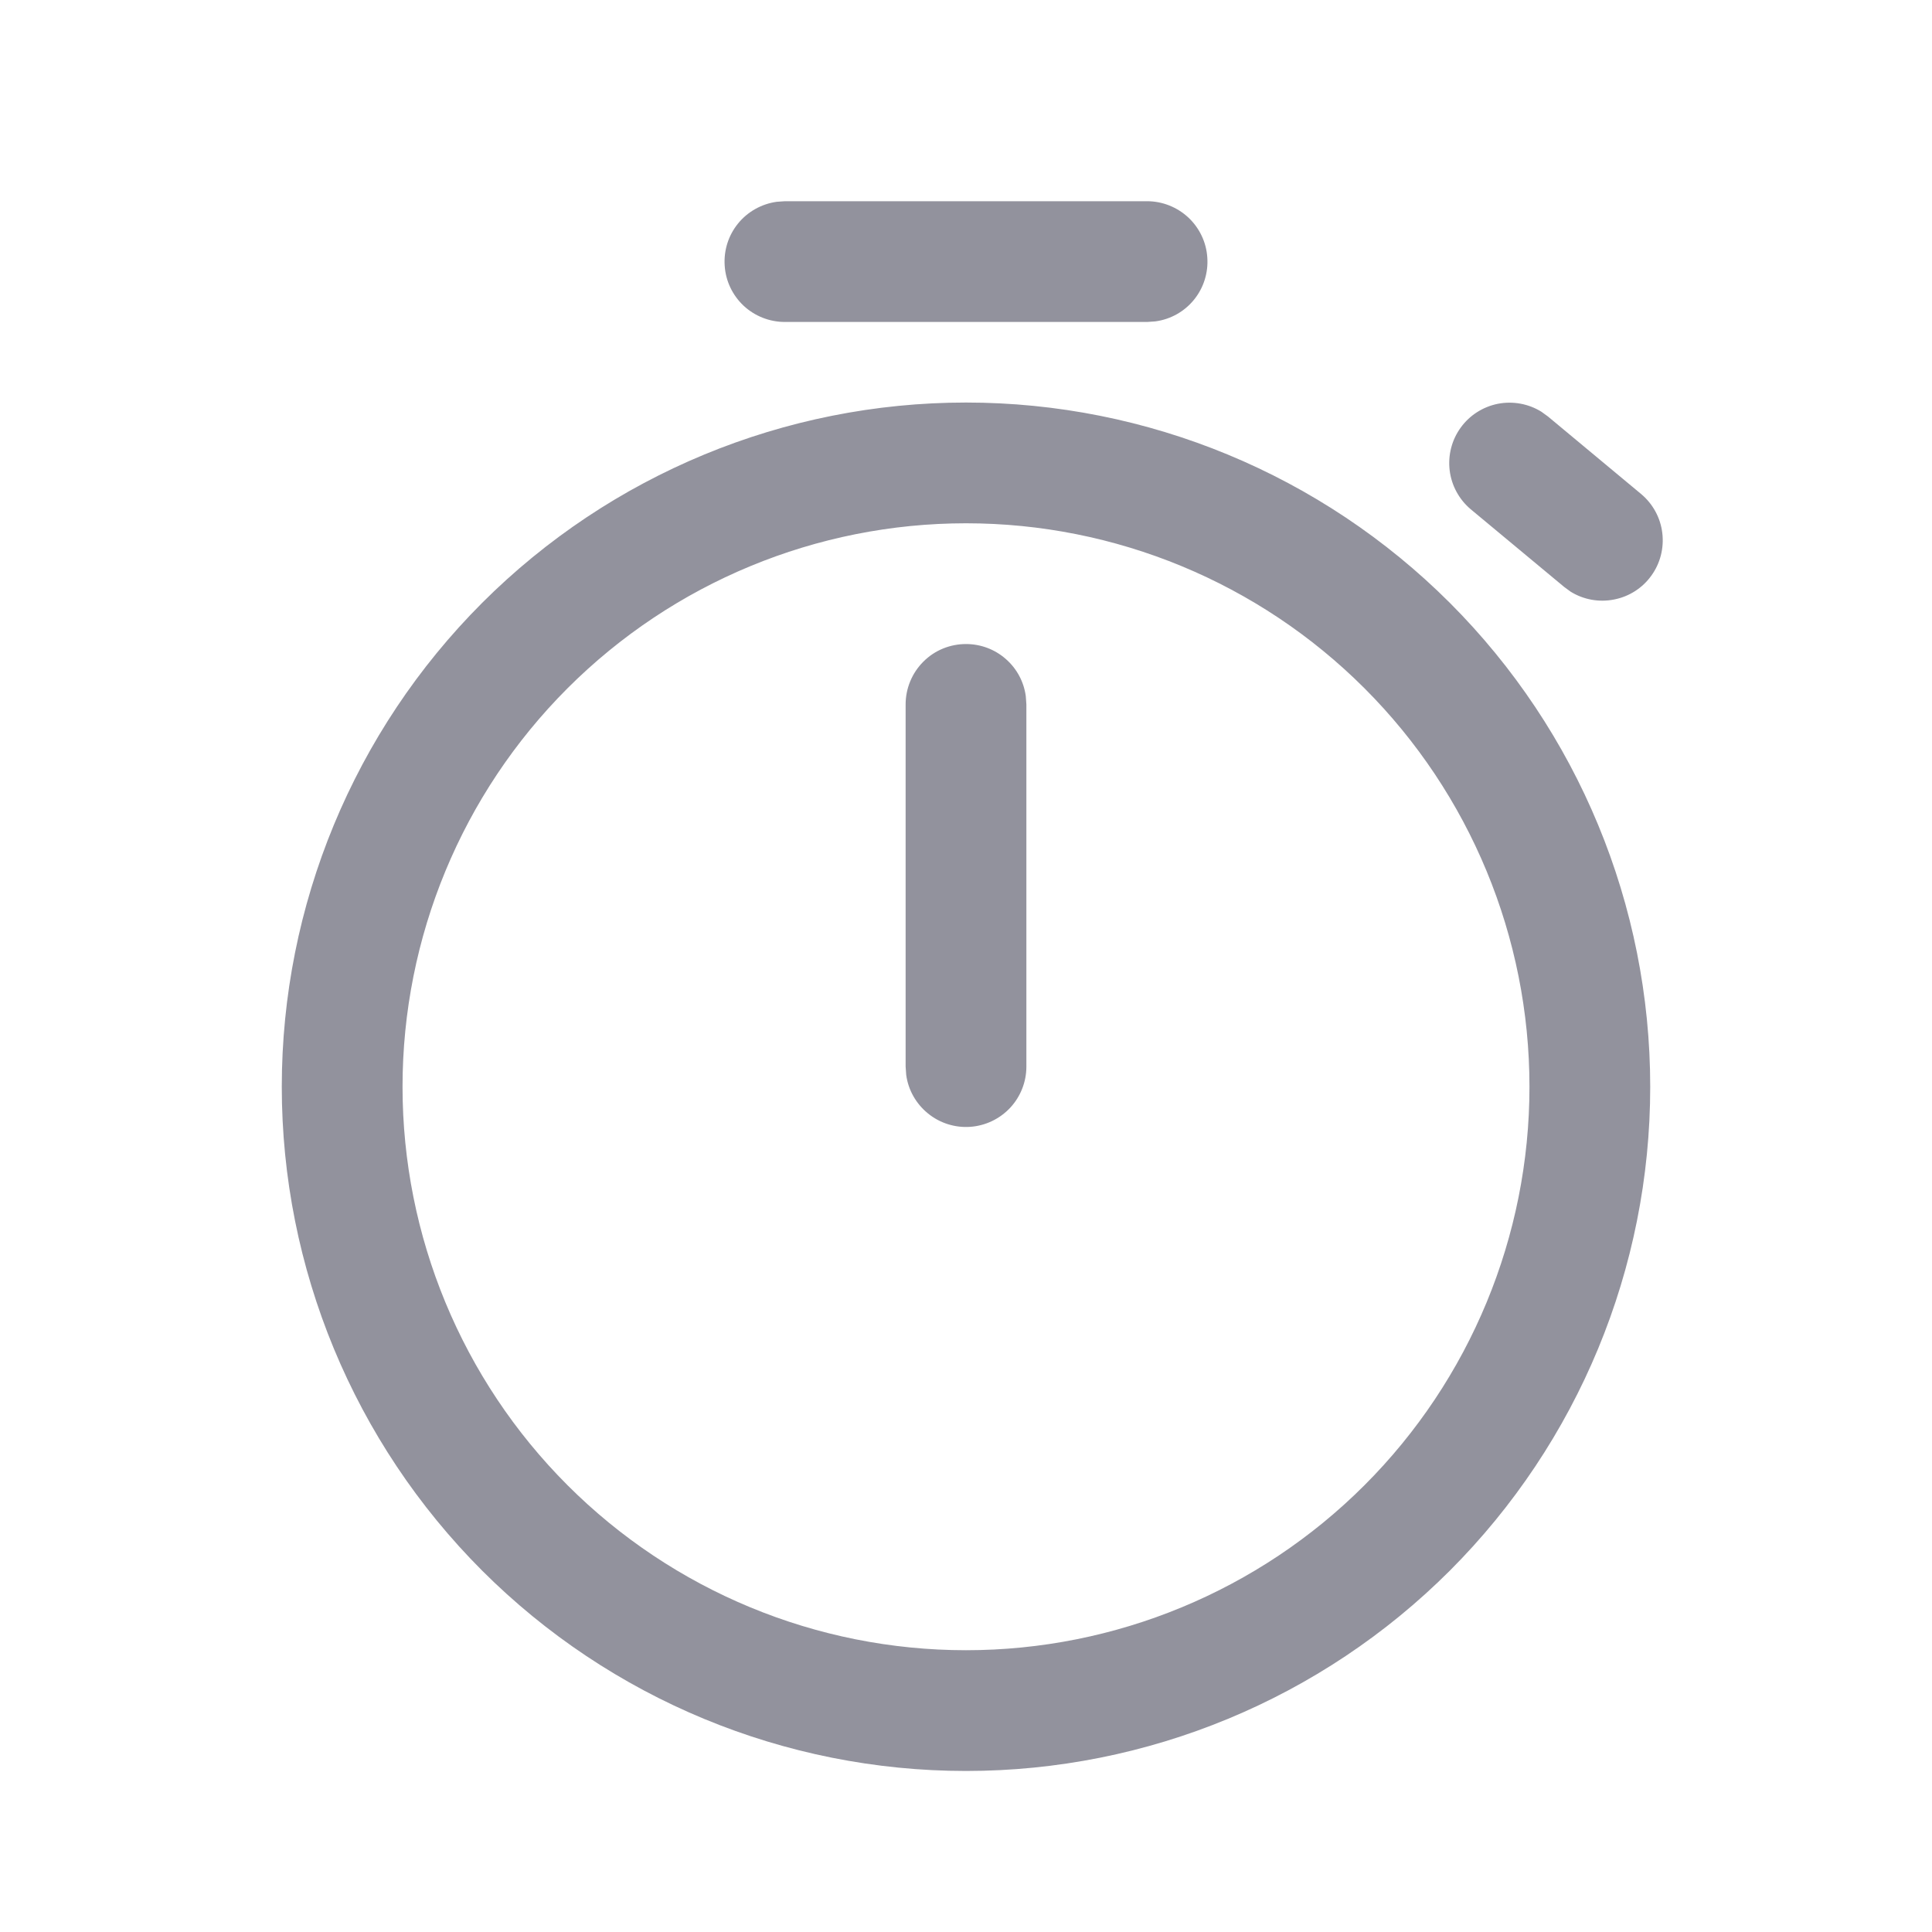
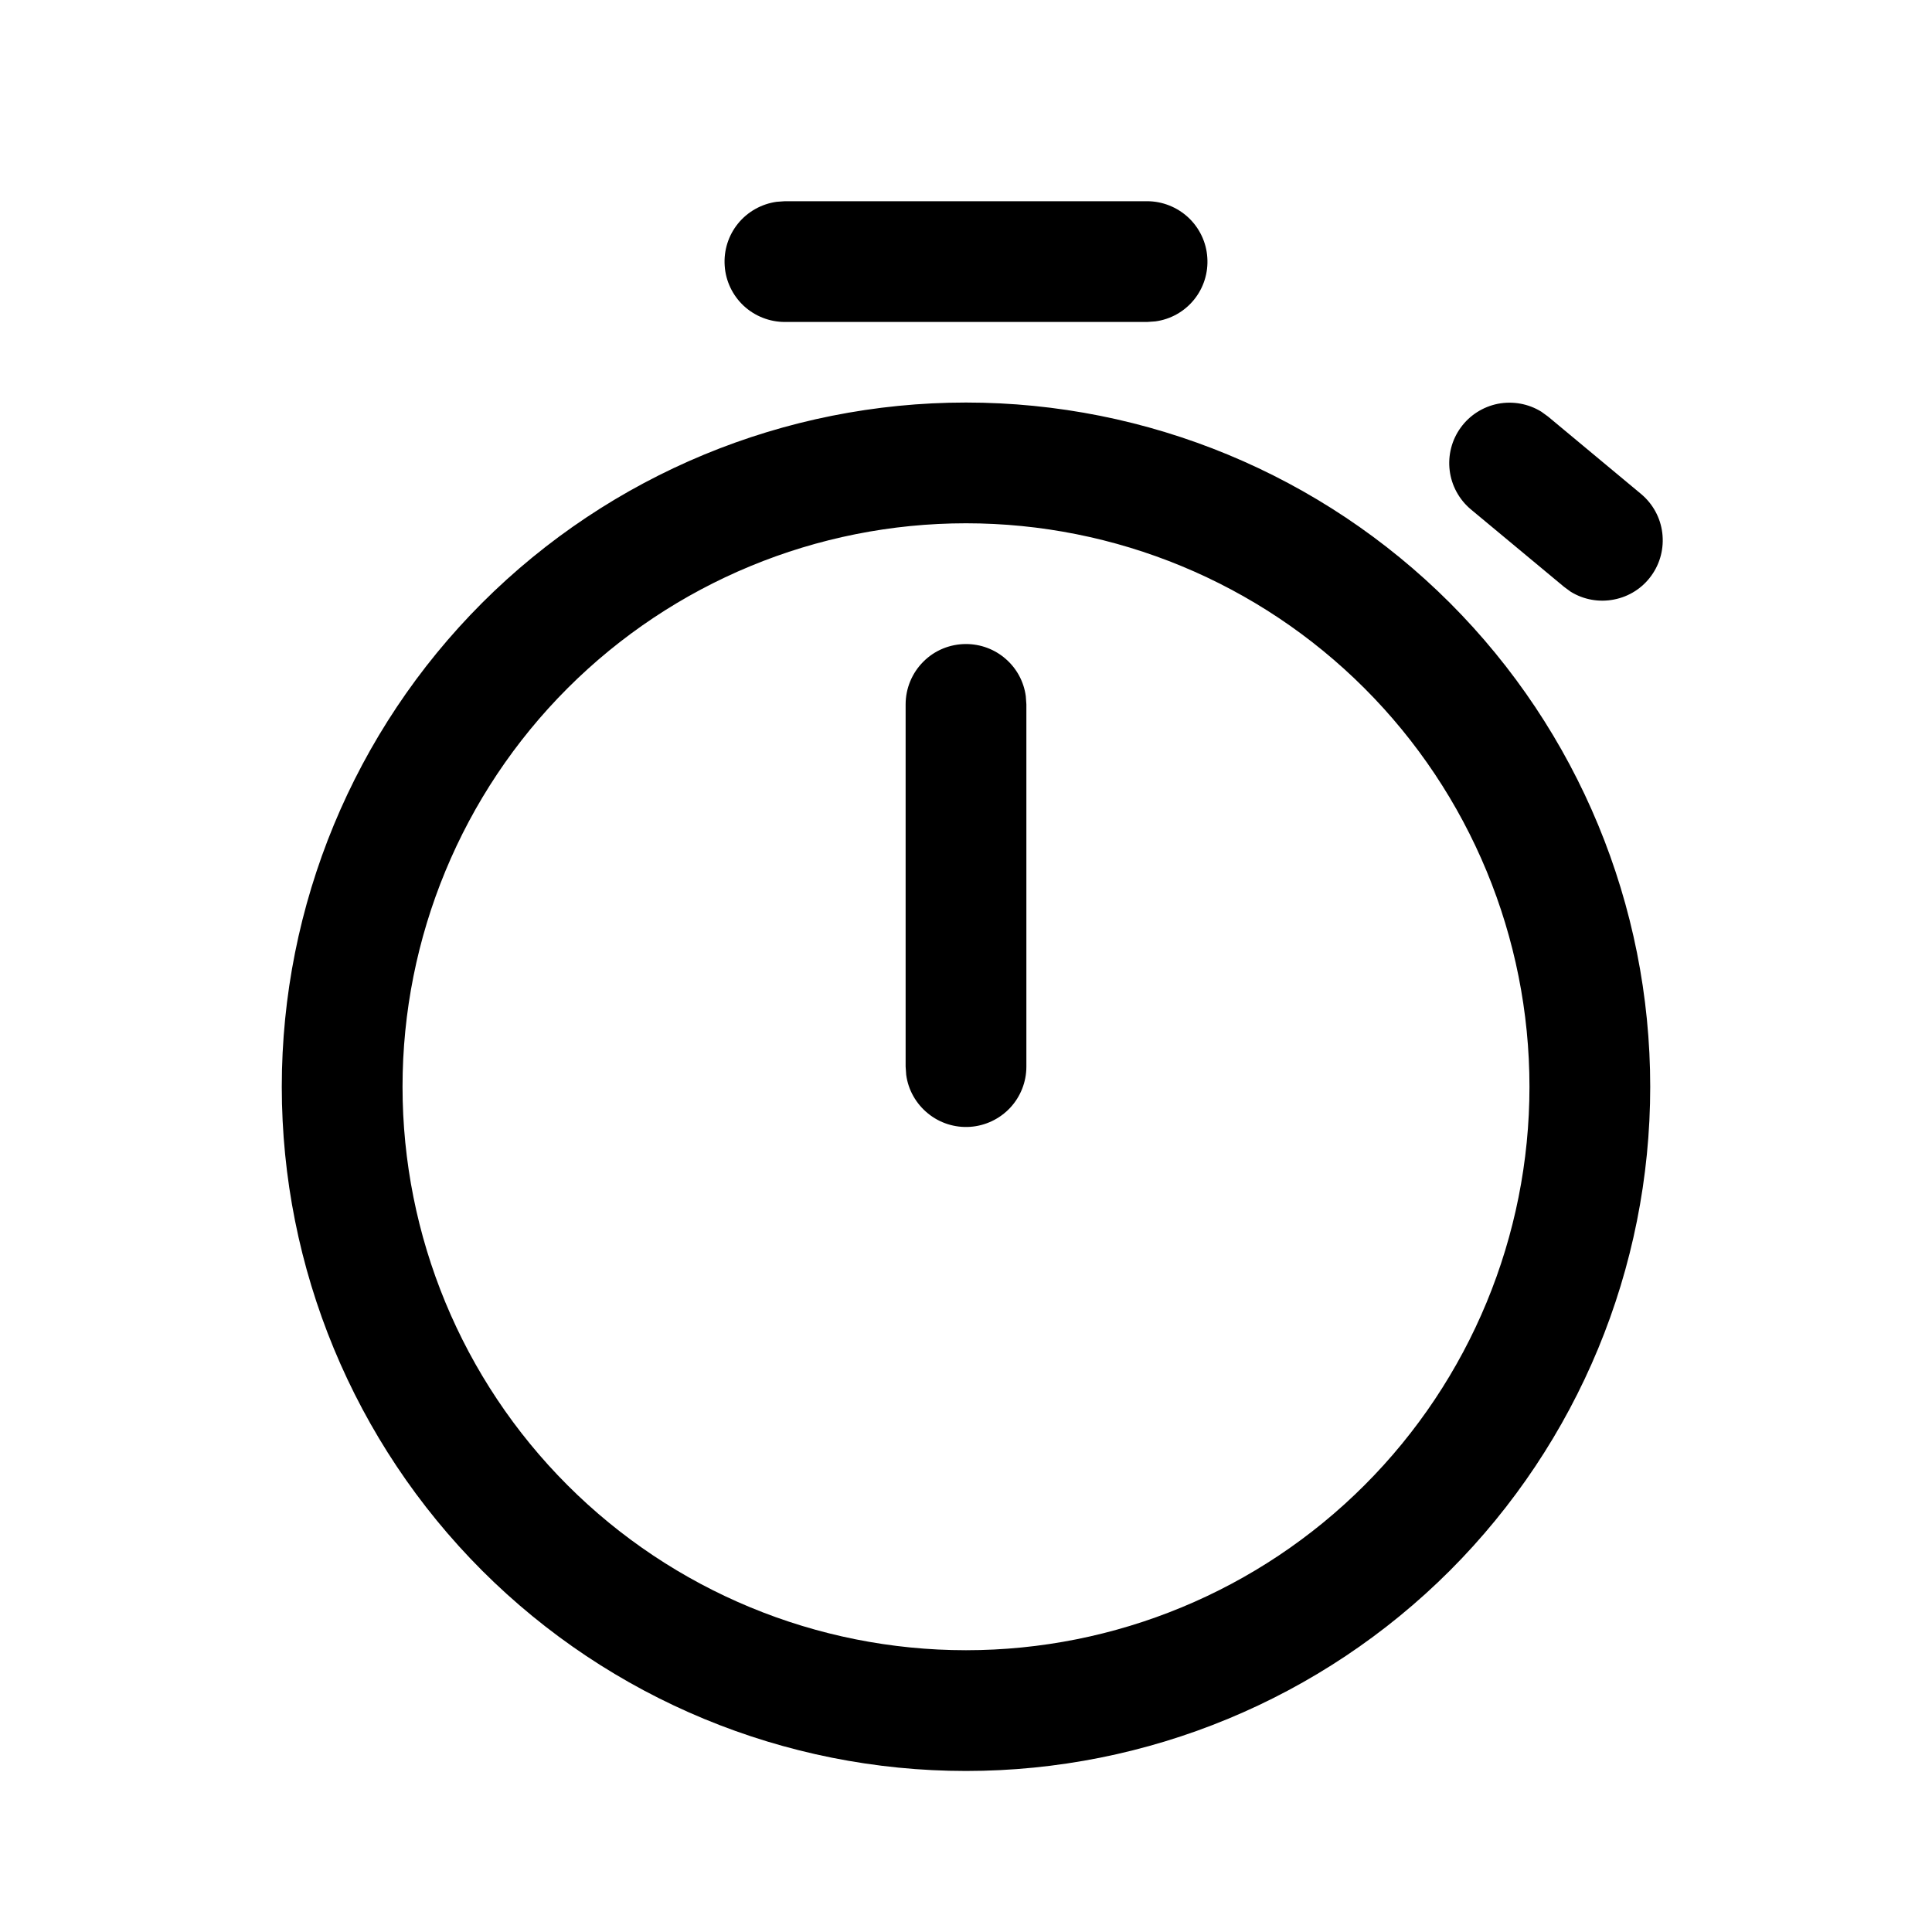
<svg xmlns="http://www.w3.org/2000/svg" width="20" height="20" viewBox="0 0 20 20" fill="none">
-   <path d="M10 4.167C11.879 4.167 13.68 4.913 15.009 6.241C16.337 7.57 17.083 9.371 17.083 11.25C17.083 13.129 16.337 14.93 15.009 16.259C13.68 17.587 11.879 18.333 10 18.333C8.121 18.333 6.32 17.587 4.991 16.259C3.663 14.93 2.917 13.129 2.917 11.25C2.917 9.371 3.663 7.57 4.991 6.241C6.32 4.913 8.121 4.167 10 4.167ZM10 5.417C8.453 5.417 6.969 6.031 5.875 7.125C4.781 8.219 4.167 9.703 4.167 11.25C4.167 12.797 4.781 14.281 5.875 15.375C6.969 16.469 8.453 17.083 10 17.083C11.547 17.083 13.031 16.469 14.125 15.375C15.219 14.281 15.833 12.797 15.833 11.25C15.833 9.703 15.219 8.219 14.125 7.125C13.031 6.031 11.547 5.417 10 5.417ZM10 6.667C10.151 6.667 10.297 6.721 10.411 6.821C10.525 6.92 10.599 7.057 10.619 7.207L10.625 7.292V11.042C10.625 11.2 10.565 11.352 10.457 11.468C10.348 11.584 10.2 11.654 10.043 11.665C9.885 11.676 9.728 11.626 9.606 11.526C9.483 11.426 9.402 11.284 9.381 11.127L9.375 11.042V7.292C9.375 7.126 9.441 6.967 9.558 6.85C9.675 6.732 9.834 6.667 10 6.667ZM15.956 4.262L16.025 4.312L16.99 5.115C17.111 5.217 17.189 5.36 17.208 5.517C17.227 5.674 17.187 5.832 17.094 5.96C17.002 6.088 16.864 6.176 16.709 6.206C16.554 6.237 16.393 6.208 16.259 6.125L16.191 6.075L15.225 5.272C15.104 5.17 15.026 5.026 15.007 4.87C14.988 4.713 15.028 4.555 15.121 4.427C15.213 4.299 15.351 4.211 15.506 4.18C15.661 4.15 15.822 4.179 15.956 4.262ZM11.875 2.083C12.033 2.083 12.186 2.144 12.302 2.252C12.417 2.36 12.488 2.508 12.498 2.666C12.509 2.824 12.46 2.98 12.36 3.103C12.26 3.226 12.117 3.306 11.96 3.327L11.875 3.333H8.125C7.967 3.333 7.814 3.273 7.698 3.165C7.583 3.057 7.512 2.909 7.502 2.751C7.491 2.593 7.54 2.437 7.64 2.314C7.74 2.191 7.883 2.111 8.04 2.089L8.125 2.083H11.875Z" fill="#92929D" />
+   <path d="M10 4.167C11.879 4.167 13.68 4.913 15.009 6.241C16.337 7.57 17.083 9.371 17.083 11.25C17.083 13.129 16.337 14.93 15.009 16.259C13.68 17.587 11.879 18.333 10 18.333C8.121 18.333 6.32 17.587 4.991 16.259C3.663 14.93 2.917 13.129 2.917 11.25C2.917 9.371 3.663 7.57 4.991 6.241C6.32 4.913 8.121 4.167 10 4.167ZM10 5.417C8.453 5.417 6.969 6.031 5.875 7.125C4.781 8.219 4.167 9.703 4.167 11.25C4.167 12.797 4.781 14.281 5.875 15.375C6.969 16.469 8.453 17.083 10 17.083C11.547 17.083 13.031 16.469 14.125 15.375C15.219 14.281 15.833 12.797 15.833 11.25C15.833 9.703 15.219 8.219 14.125 7.125C13.031 6.031 11.547 5.417 10 5.417ZM10 6.667C10.151 6.667 10.297 6.721 10.411 6.821C10.525 6.92 10.599 7.057 10.619 7.207L10.625 7.292V11.042C10.625 11.2 10.565 11.352 10.457 11.468C10.348 11.584 10.2 11.654 10.043 11.665C9.885 11.676 9.728 11.626 9.606 11.526C9.483 11.426 9.402 11.284 9.381 11.127L9.375 11.042V7.292C9.375 7.126 9.441 6.967 9.558 6.85C9.675 6.732 9.834 6.667 10 6.667ZM15.956 4.262L16.025 4.312L16.99 5.115C17.111 5.217 17.189 5.36 17.208 5.517C17.227 5.674 17.187 5.832 17.094 5.96C17.002 6.088 16.864 6.176 16.709 6.206C16.554 6.237 16.393 6.208 16.259 6.125L16.191 6.075L15.225 5.272C15.104 5.17 15.026 5.026 15.007 4.87C14.988 4.713 15.028 4.555 15.121 4.427C15.213 4.299 15.351 4.211 15.506 4.18C15.661 4.15 15.822 4.179 15.956 4.262ZM11.875 2.083C12.033 2.083 12.186 2.144 12.302 2.252C12.417 2.36 12.488 2.508 12.498 2.666C12.509 2.824 12.46 2.98 12.36 3.103C12.26 3.226 12.117 3.306 11.96 3.327L11.875 3.333H8.125C7.967 3.333 7.814 3.273 7.698 3.165C7.583 3.057 7.512 2.909 7.502 2.751C7.491 2.593 7.54 2.437 7.64 2.314C7.74 2.191 7.883 2.111 8.04 2.089L8.125 2.083H11.875Z" fill="currentColor" />
</svg>
